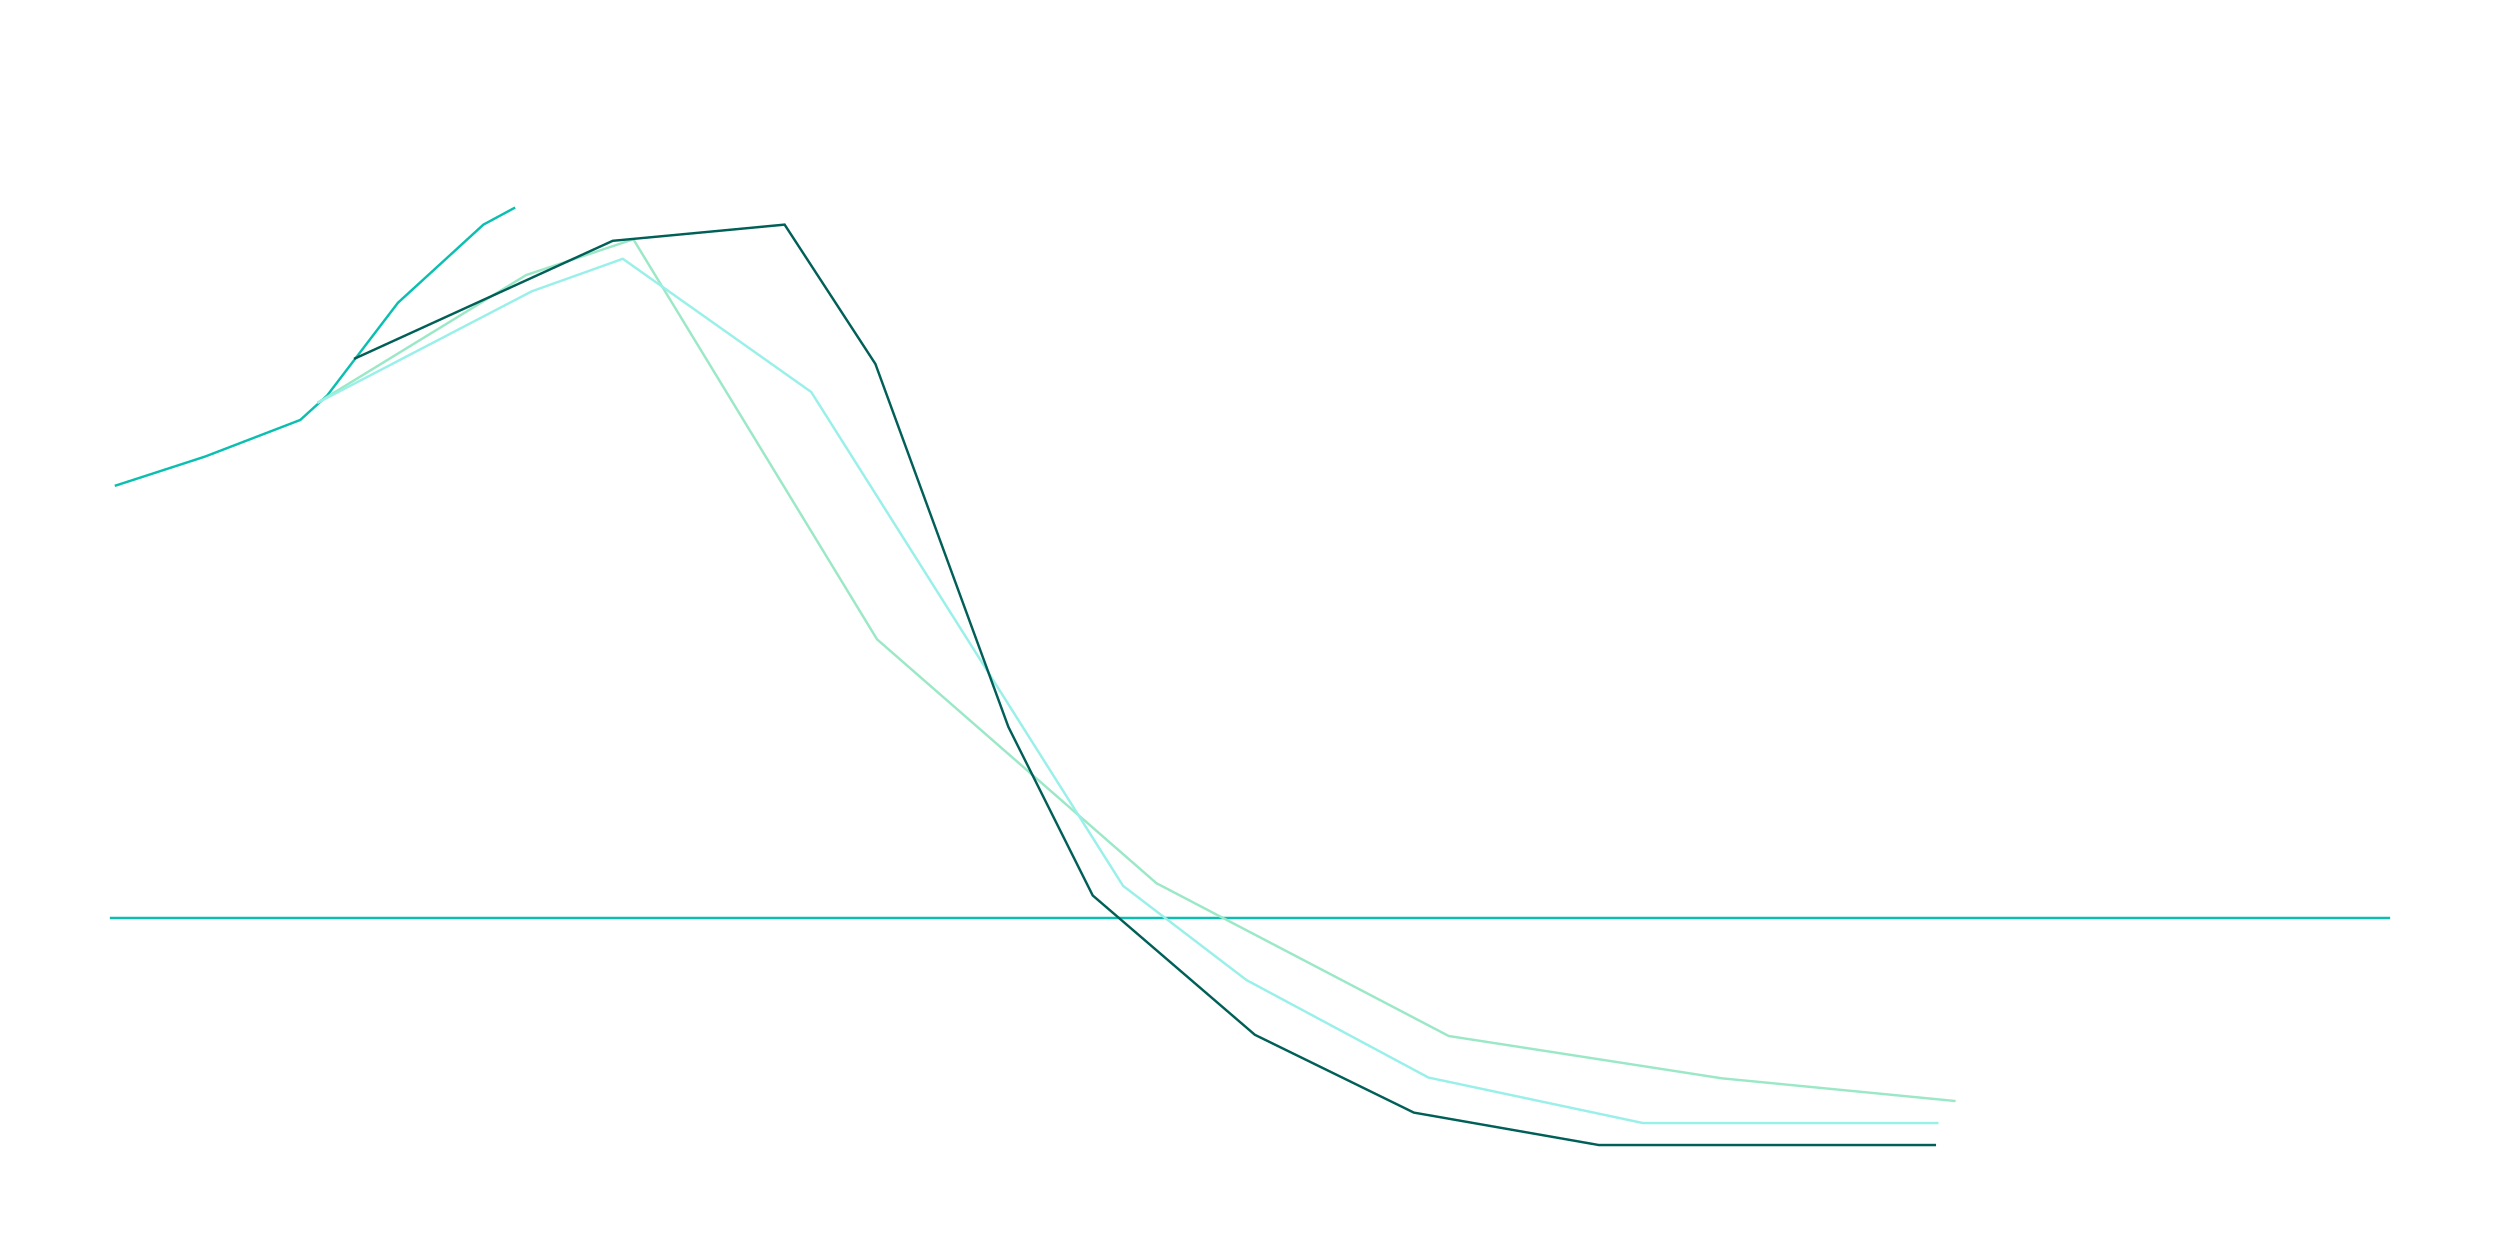
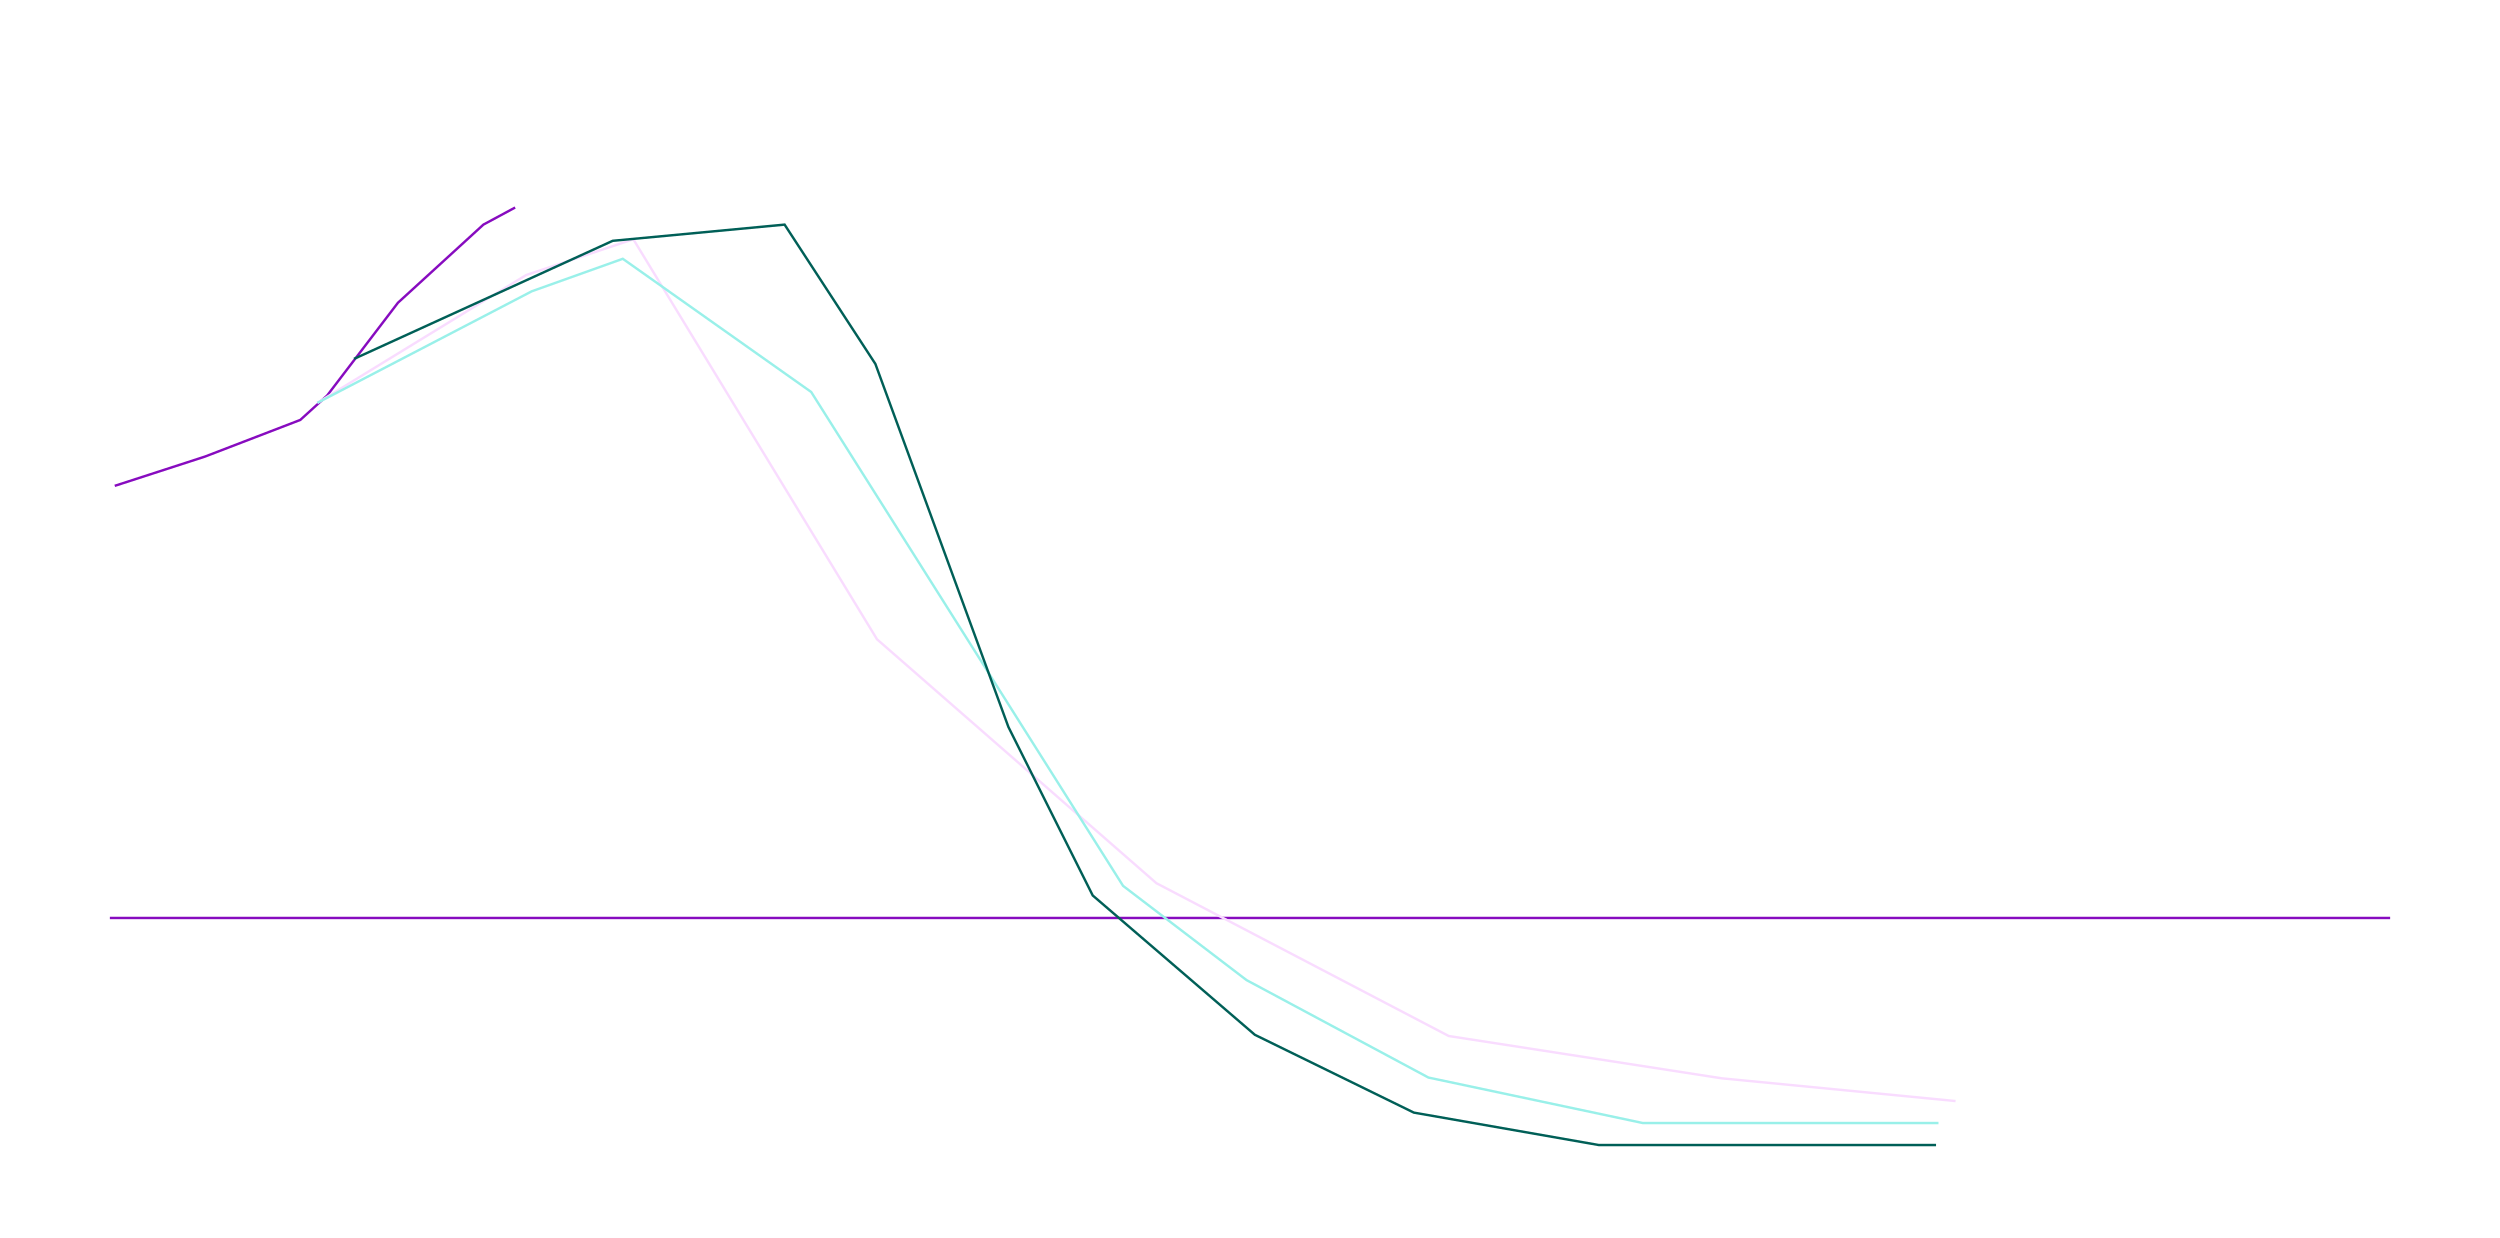
<svg xmlns="http://www.w3.org/2000/svg" width="1024px" height="507px" viewBox="0 0 1024 507" version="1.1">
  <g id="stocktake-1" stroke="none" stroke-width="1" fill="none" fill-rule="evenodd">
-     <line x1="45" y1="376" x2="979" y2="376" id="base" stroke="#0BBFB0" stroke-width="1" />
-     <polyline id="emissions" stroke="#0BBFB0" stroke-width="1" points="47 199 84 187 123 172 134 162 163 124 198 92 211 85" />
-     <polyline id="scenario1" stroke="#9BE8C7" stroke-width="1" points="130 165 215.502 112.653 259.414 98 359.215 261.845 473.653 361.751 593.414 424.358 705.191 441.675 801 451" />
+     <line x1="45" y1="376" x2="979" y2="376" id="base" stroke="#870bbf" stroke-width="1" />
+     <polyline id="emissions" stroke="#870bbf" stroke-width="1" points="47 199 84 187 123 172 134 162 163 124 198 92 211 85" />
+     <polyline id="scenario1" stroke="#f9dcff" stroke-width="1" points="130 165 215.502 112.653 259.414 98 359.215 261.845 473.653 361.751 593.414 424.358 705.191 441.675 801 451" />
    <polyline id="scenario2" stroke="#99F0E9" stroke-width="1" points="130 165 217.831 119.308 255.089 106 332.266 160.564 460.008 362.85 510.573 401.444 585.089 441.368 672.911 460 794 460" />
    <polyline id="scenario3" stroke="#005F57" stroke-width="1" points="145 147 250.955 98.637 321.368 92 358.567 149.081 413.037 297.757 447.579 366.785 514.006 423.866 579.105 455.725 654.832 469 754.472 469 793 469" />
  </g>
</svg>
